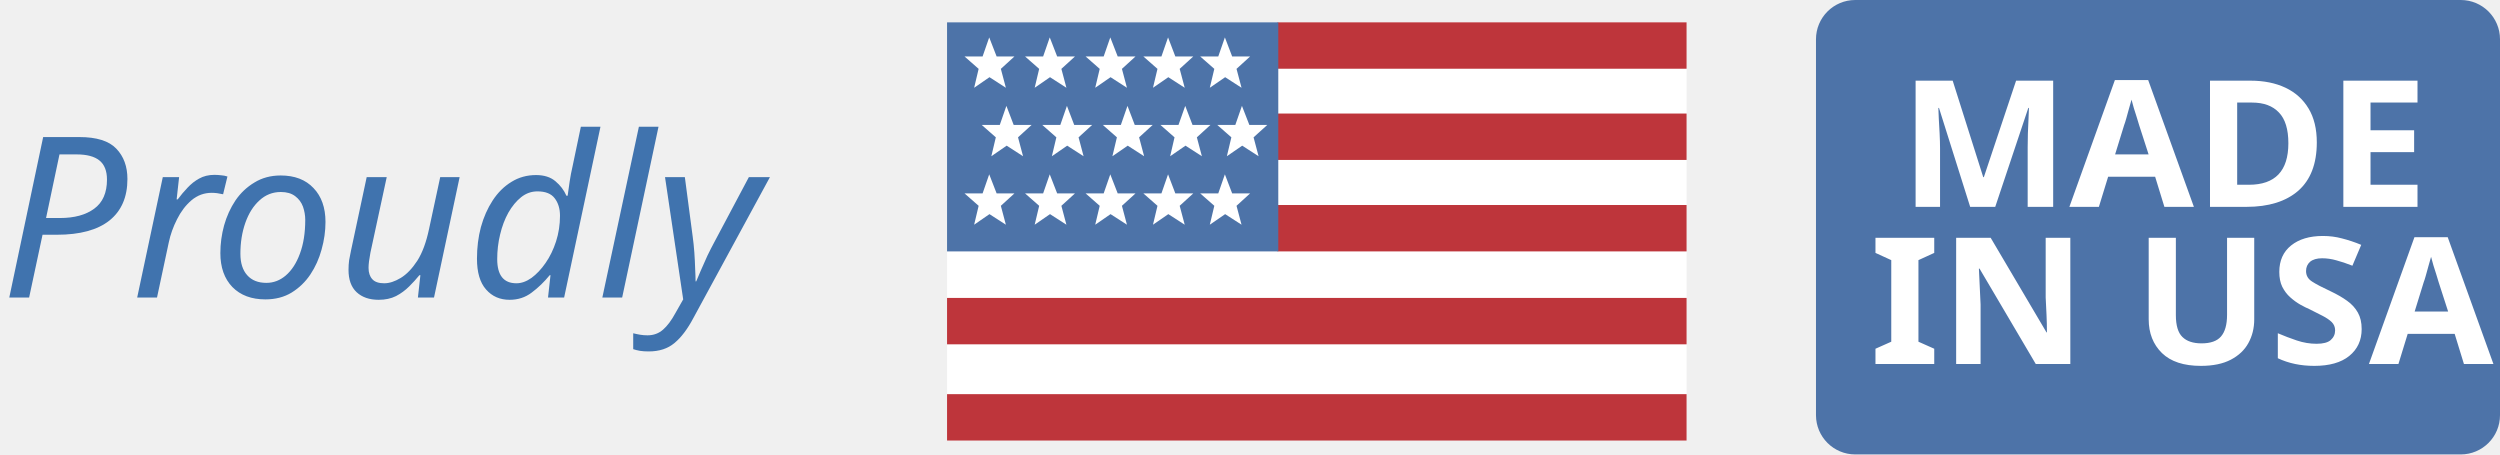
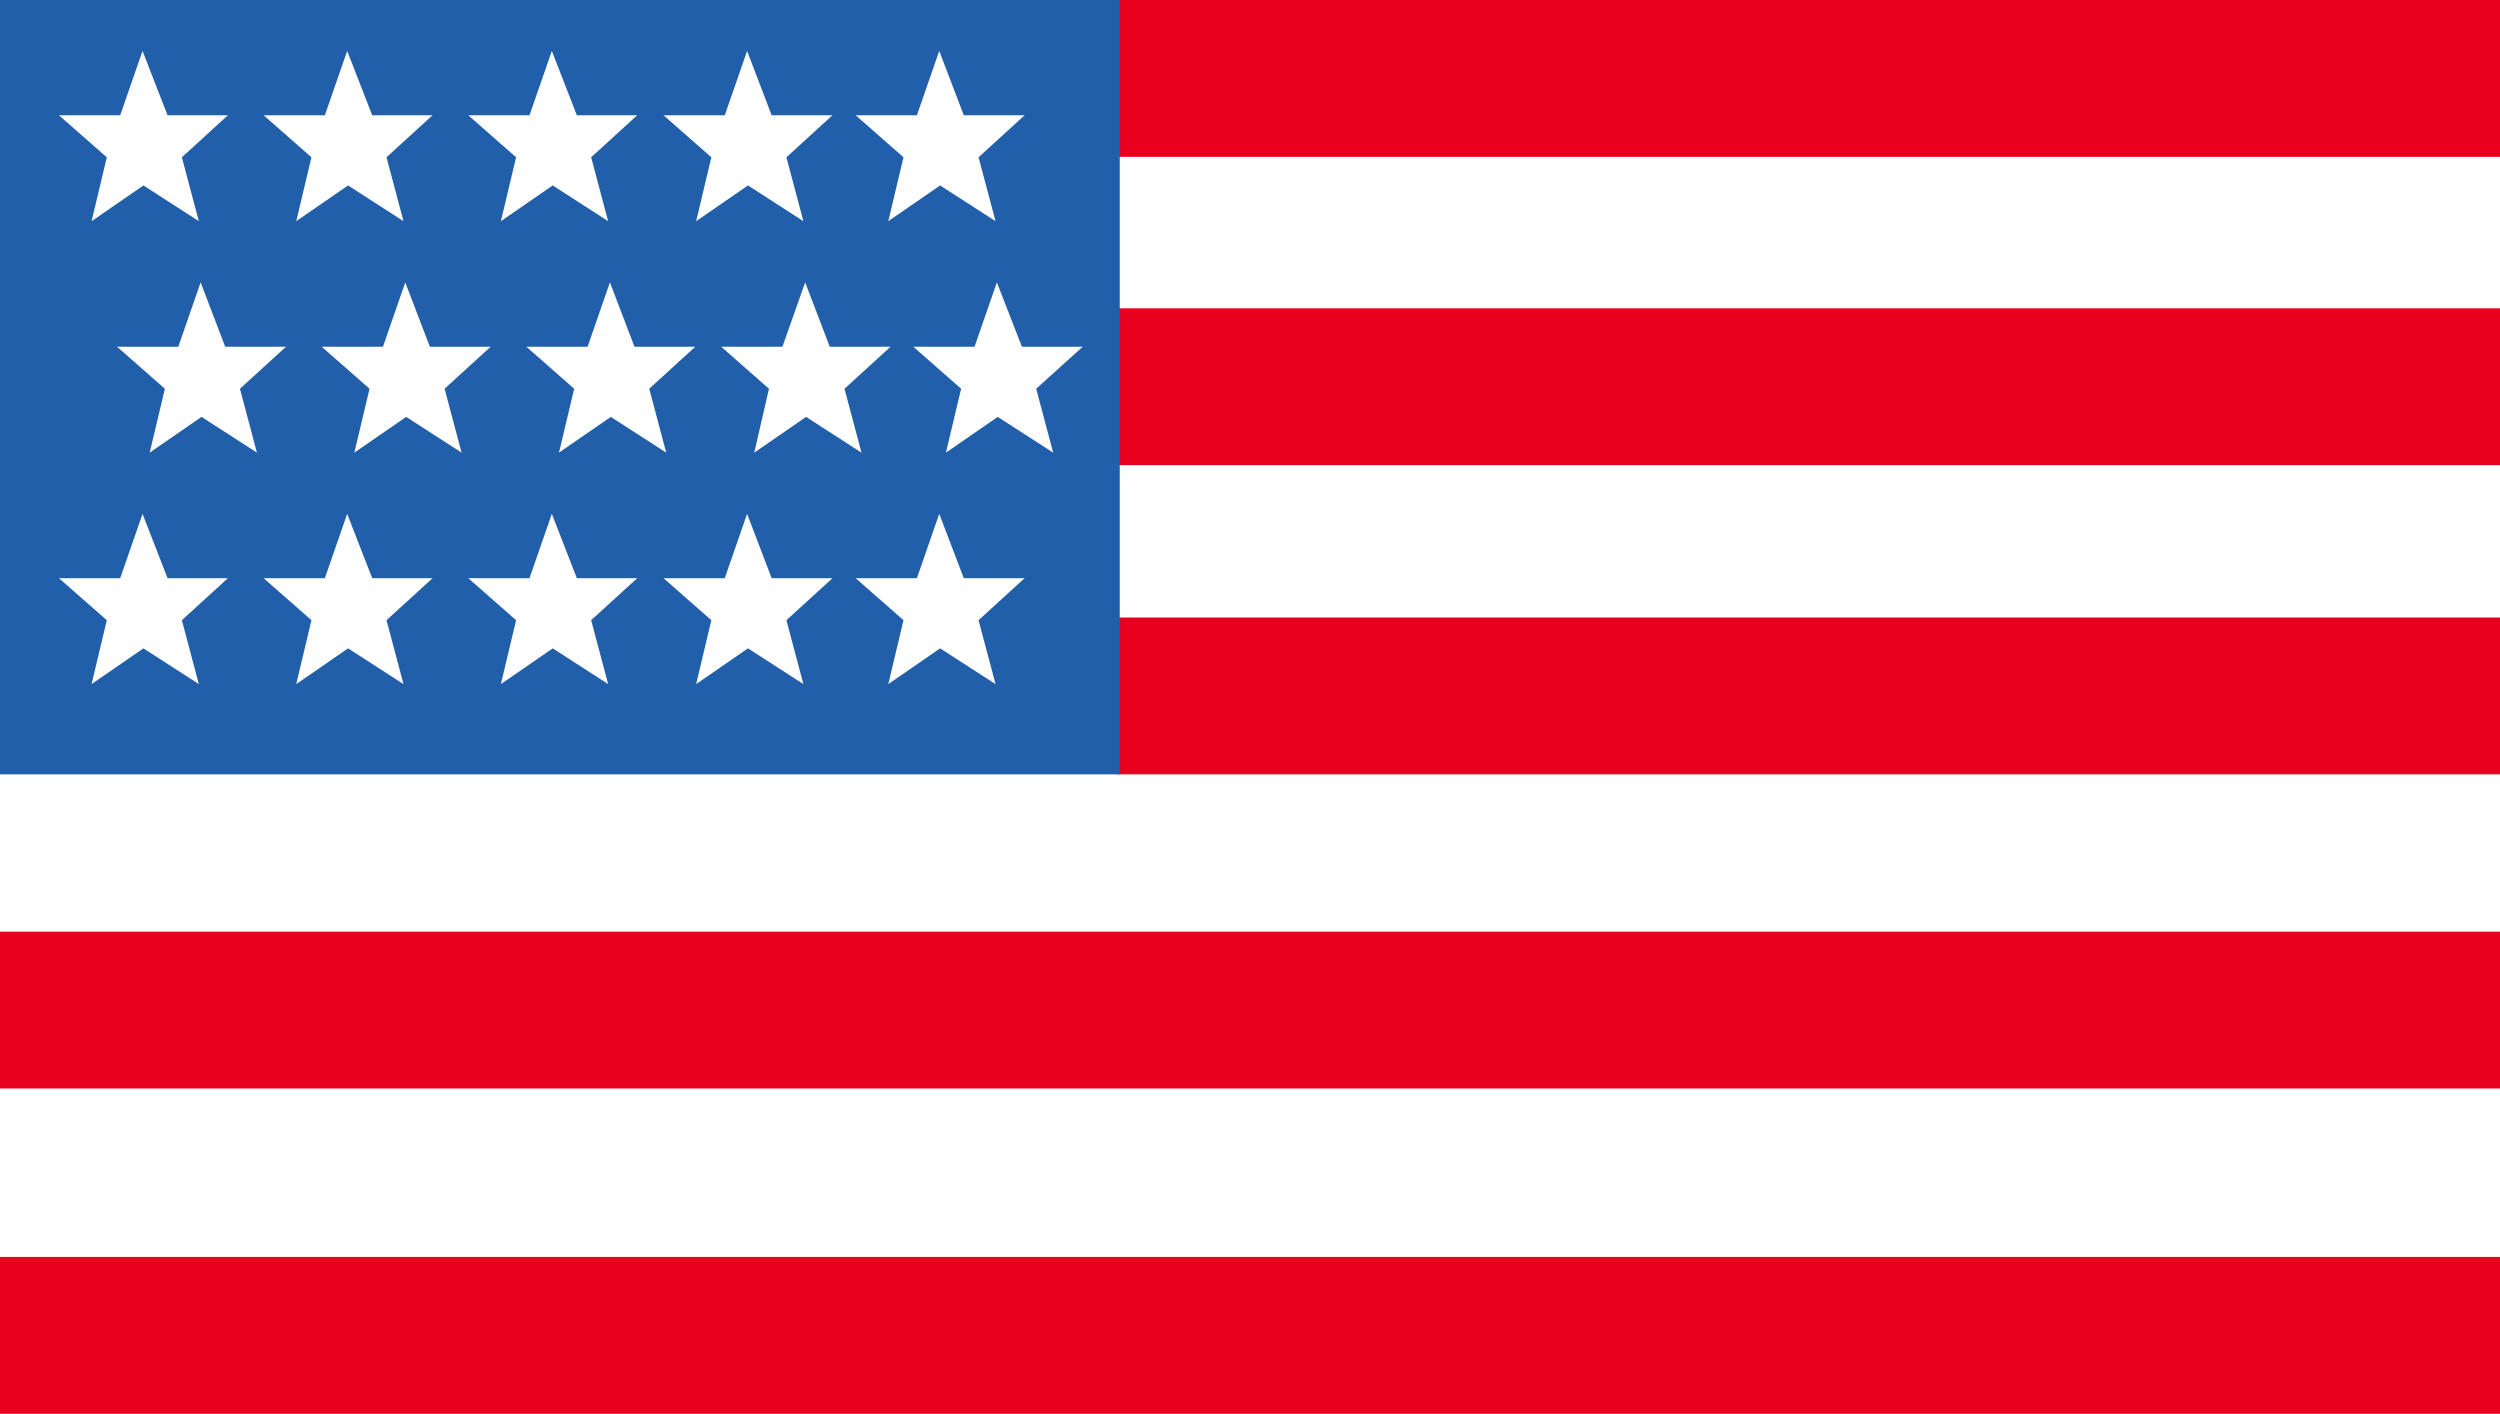
- <svg xmlns="http://www.w3.org/2000/svg" viewBox="0 0 189.14 34.38">
+ <svg xmlns="http://www.w3.org/2000/svg" viewBox="0 0 55.95 31.64">
  <defs>
-     <style>.cls-1,.cls-3{fill:#fff;}.cls-2{fill:#4d73a8;}.cls-3{font-size:13.37px;font-family:DMSans-Bold, DM Sans;font-weight:700;}.cls-4{fill:#be353b;}.cls-5{font-size:17px;fill:#4073ae;font-family:DMSans-Italic, DM Sans;font-style:italic;}.cls-6{letter-spacing:-0.02em;}</style>
+     <style>
+       .cls-1 {
+         fill: #fff;
+       }
+ 
+       .cls-2 {
+         fill: #ea001f;
+       }
+ 
+       .cls-3 {
+         fill: #225faa;
+       }
+     </style>
  </defs>
  <g id="Layer_2" data-name="Layer 2">
-     <g id="BG">
-       <rect class="cls-1" x="71.65" y="1.69" width="55.95" height="31.63" />
-       <rect class="cls-2" x="137.39" width="51.75" height="34.38" rx="2.97" />
-       <text class="cls-3" transform="translate(143.7 15.65) scale(1.02 1)">MADE</text>
-       <text class="cls-3" transform="translate(141.46 27.54) scale(1.02 1)">IN USA</text>
-       <rect class="cls-4" x="96.65" y="1.69" width="30.95" height="3.51" />
-       <rect class="cls-4" x="96.65" y="8.59" width="30.95" height="3.51" />
-       <rect class="cls-4" x="96.65" y="15.51" width="30.95" height="3.51" />
-       <rect class="cls-4" x="71.65" y="22.54" width="55.95" height="3.51" />
-       <rect class="cls-4" x="71.65" y="29.82" width="55.95" height="3.51" />
-       <rect class="cls-2" x="71.65" y="1.69" width="25.06" height="17.33" />
-       <polygon class="cls-1" points="72.97 4.27 74.34 4.27 74.84 2.83 75.4 4.27 76.75 4.27 75.72 5.21 76.1 6.64 74.86 5.84 73.7 6.64 74.04 5.21 72.97 4.27" />
-       <polygon class="cls-1" points="77.55 4.27 78.92 4.27 79.42 2.83 79.98 4.27 81.33 4.27 80.3 5.21 80.68 6.64 79.44 5.84 78.28 6.64 78.62 5.21 77.55 4.27" />
-       <polygon class="cls-1" points="82.13 4.27 83.5 4.27 84 2.83 84.56 4.27 85.91 4.27 84.88 5.21 85.26 6.64 84.02 5.84 82.86 6.64 83.2 5.21 82.13 4.27" />
-       <polygon class="cls-1" points="86.5 4.27 87.87 4.27 88.37 2.83 88.92 4.27 90.28 4.27 89.25 5.21 89.63 6.64 88.39 5.84 87.23 6.64 87.57 5.21 86.5 4.27" />
-       <polygon class="cls-1" points="90.8 4.27 92.17 4.27 92.67 2.83 93.22 4.27 94.58 4.27 93.55 5.21 93.93 6.64 92.69 5.84 91.53 6.64 91.87 5.21 90.8 4.27" />
-       <polygon class="cls-1" points="72.97 14.63 74.34 14.63 74.84 13.19 75.4 14.63 76.75 14.63 75.72 15.57 76.1 17 74.86 16.2 73.7 17 74.04 15.57 72.97 14.63" />
-       <polygon class="cls-1" points="77.55 14.63 78.92 14.63 79.42 13.19 79.98 14.63 81.33 14.63 80.3 15.57 80.68 17 79.44 16.2 78.28 17 78.62 15.57 77.55 14.63" />
-       <polygon class="cls-1" points="82.13 14.63 83.5 14.63 84 13.19 84.56 14.63 85.91 14.63 84.88 15.57 85.26 17 84.02 16.2 82.86 17 83.2 15.57 82.13 14.63" />
-       <polygon class="cls-1" points="86.5 14.63 87.87 14.63 88.37 13.19 88.92 14.63 90.28 14.63 89.25 15.57 89.63 17 88.39 16.2 87.23 17 87.57 15.57 86.5 14.63" />
-       <polygon class="cls-1" points="90.8 14.63 92.17 14.63 92.67 13.19 93.22 14.63 94.58 14.63 93.55 15.57 93.93 17 92.69 16.2 91.53 17 91.87 15.57 90.8 14.63" />
-       <polygon class="cls-1" points="74.27 9.45 75.64 9.45 76.14 8.01 76.69 9.45 78.05 9.45 77.02 10.39 77.4 11.82 76.16 11.02 75 11.82 75.34 10.39 74.27 9.45" />
-       <polygon class="cls-1" points="78.85 9.45 80.22 9.45 80.72 8.01 81.27 9.45 82.63 9.45 81.6 10.39 81.98 11.82 80.74 11.02 79.58 11.82 79.92 10.39 78.85 9.45" />
-       <polygon class="cls-1" points="83.43 9.45 84.8 9.45 85.3 8.01 85.85 9.45 87.21 9.45 86.18 10.39 86.56 11.82 85.32 11.02 84.16 11.82 84.5 10.39 83.43 9.45" />
-       <polygon class="cls-1" points="87.79 9.45 89.16 9.45 89.67 8.01 90.22 9.45 91.58 9.45 90.55 10.39 90.93 11.82 89.69 11.02 88.53 11.82 88.86 10.39 87.79 9.45" />
-       <polygon class="cls-1" points="92.09 9.45 93.46 9.45 93.96 8.01 94.52 9.45 95.88 9.45 94.84 10.39 95.22 11.82 93.98 11.02 92.82 11.82 93.16 10.39 92.09 9.45" />
-       <text class="cls-5" transform="translate(0 22.51)">P<tspan class="cls-6" x="9.91" y="0">r</tspan>
-         <tspan x="15.86" y="0">oudly</tspan>
-       </text>
+     <g id="Layer_1-2" data-name="Layer 1">
+       <rect class="cls-1" width="55.95" height="31.63" />
+       <rect class="cls-2" x="25" width="30.95" height="3.51" />
+       <rect class="cls-2" x="25" y="6.9" width="30.95" height="3.51" />
+       <rect class="cls-2" x="25" y="13.82" width="30.95" height="3.51" />
+       <rect class="cls-2" y="20.85" width="55.95" height="3.51" />
+       <rect class="cls-2" y="28.13" width="55.95" height="3.51" />
+       <rect class="cls-3" width="25.06" height="17.33" />
+       <polygon class="cls-1" points="1.32 2.58 2.69 2.58 3.19 1.14 3.75 2.58 5.1 2.58 4.07 3.52 4.45 4.95 3.21 4.15 2.05 4.95 2.39 3.52 1.32 2.58" />
+       <polygon class="cls-1" points="5.9 2.58 7.27 2.58 7.77 1.14 8.33 2.58 9.68 2.58 8.65 3.52 9.03 4.95 7.79 4.15 6.63 4.95 6.97 3.52 5.9 2.58" />
+       <polygon class="cls-1" points="10.48 2.58 11.85 2.58 12.35 1.14 12.91 2.58 14.26 2.58 13.23 3.52 13.61 4.95 12.37 4.15 11.21 4.95 11.55 3.52 10.48 2.58" />
+       <polygon class="cls-1" points="14.85 2.58 16.22 2.58 16.72 1.14 17.27 2.58 18.63 2.58 17.6 3.52 17.98 4.95 16.74 4.15 15.58 4.95 15.92 3.52 14.85 2.58" />
+       <polygon class="cls-1" points="19.15 2.58 20.52 2.58 21.02 1.14 21.57 2.58 22.93 2.58 21.9 3.52 22.28 4.95 21.04 4.15 19.88 4.95 20.22 3.52 19.15 2.58" />
+       <polygon class="cls-1" points="1.32 12.94 2.69 12.94 3.19 11.5 3.75 12.94 5.1 12.94 4.07 13.88 4.45 15.31 3.21 14.51 2.05 15.31 2.39 13.88 1.32 12.94" />
+       <polygon class="cls-1" points="5.9 12.94 7.27 12.94 7.77 11.5 8.33 12.94 9.68 12.94 8.65 13.88 9.03 15.31 7.79 14.51 6.63 15.31 6.97 13.88 5.9 12.94" />
+       <polygon class="cls-1" points="10.48 12.94 11.85 12.94 12.35 11.5 12.91 12.94 14.26 12.94 13.23 13.88 13.61 15.31 12.37 14.51 11.21 15.31 11.55 13.88 10.48 12.94" />
+       <polygon class="cls-1" points="14.85 12.94 16.22 12.94 16.72 11.5 17.27 12.94 18.63 12.94 17.6 13.88 17.98 15.31 16.74 14.51 15.58 15.31 15.92 13.88 14.85 12.94" />
+       <polygon class="cls-1" points="19.15 12.94 20.52 12.94 21.02 11.5 21.57 12.94 22.93 12.94 21.9 13.88 22.28 15.31 21.04 14.51 19.88 15.31 20.22 13.88 19.15 12.94" />
+       <polygon class="cls-1" points="2.62 7.76 3.99 7.76 4.49 6.32 5.04 7.76 6.4 7.76 5.37 8.7 5.75 10.13 4.51 9.33 3.35 10.13 3.69 8.7 2.62 7.76" />
+       <polygon class="cls-1" points="7.2 7.76 8.57 7.76 9.07 6.32 9.62 7.76 10.98 7.76 9.95 8.7 10.33 10.13 9.09 9.33 7.93 10.13 8.27 8.7 7.2 7.76" />
+       <polygon class="cls-1" points="11.78 7.76 13.15 7.76 13.65 6.32 14.2 7.76 15.56 7.76 14.53 8.7 14.91 10.13 13.67 9.33 12.51 10.13 12.85 8.7 11.78 7.76" />
+       <polygon class="cls-1" points="16.14 7.76 17.51 7.76 18.02 6.32 18.57 7.76 19.93 7.76 18.9 8.7 19.28 10.13 18.04 9.33 16.88 10.13 17.21 8.7 16.14 7.76" />
+       <polygon class="cls-1" points="20.44 7.76 21.81 7.76 22.31 6.32 22.87 7.76 24.23 7.76 23.19 8.7 23.57 10.13 22.33 9.33 21.17 10.13 21.51 8.7 20.44 7.76" />
    </g>
  </g>
</svg>
